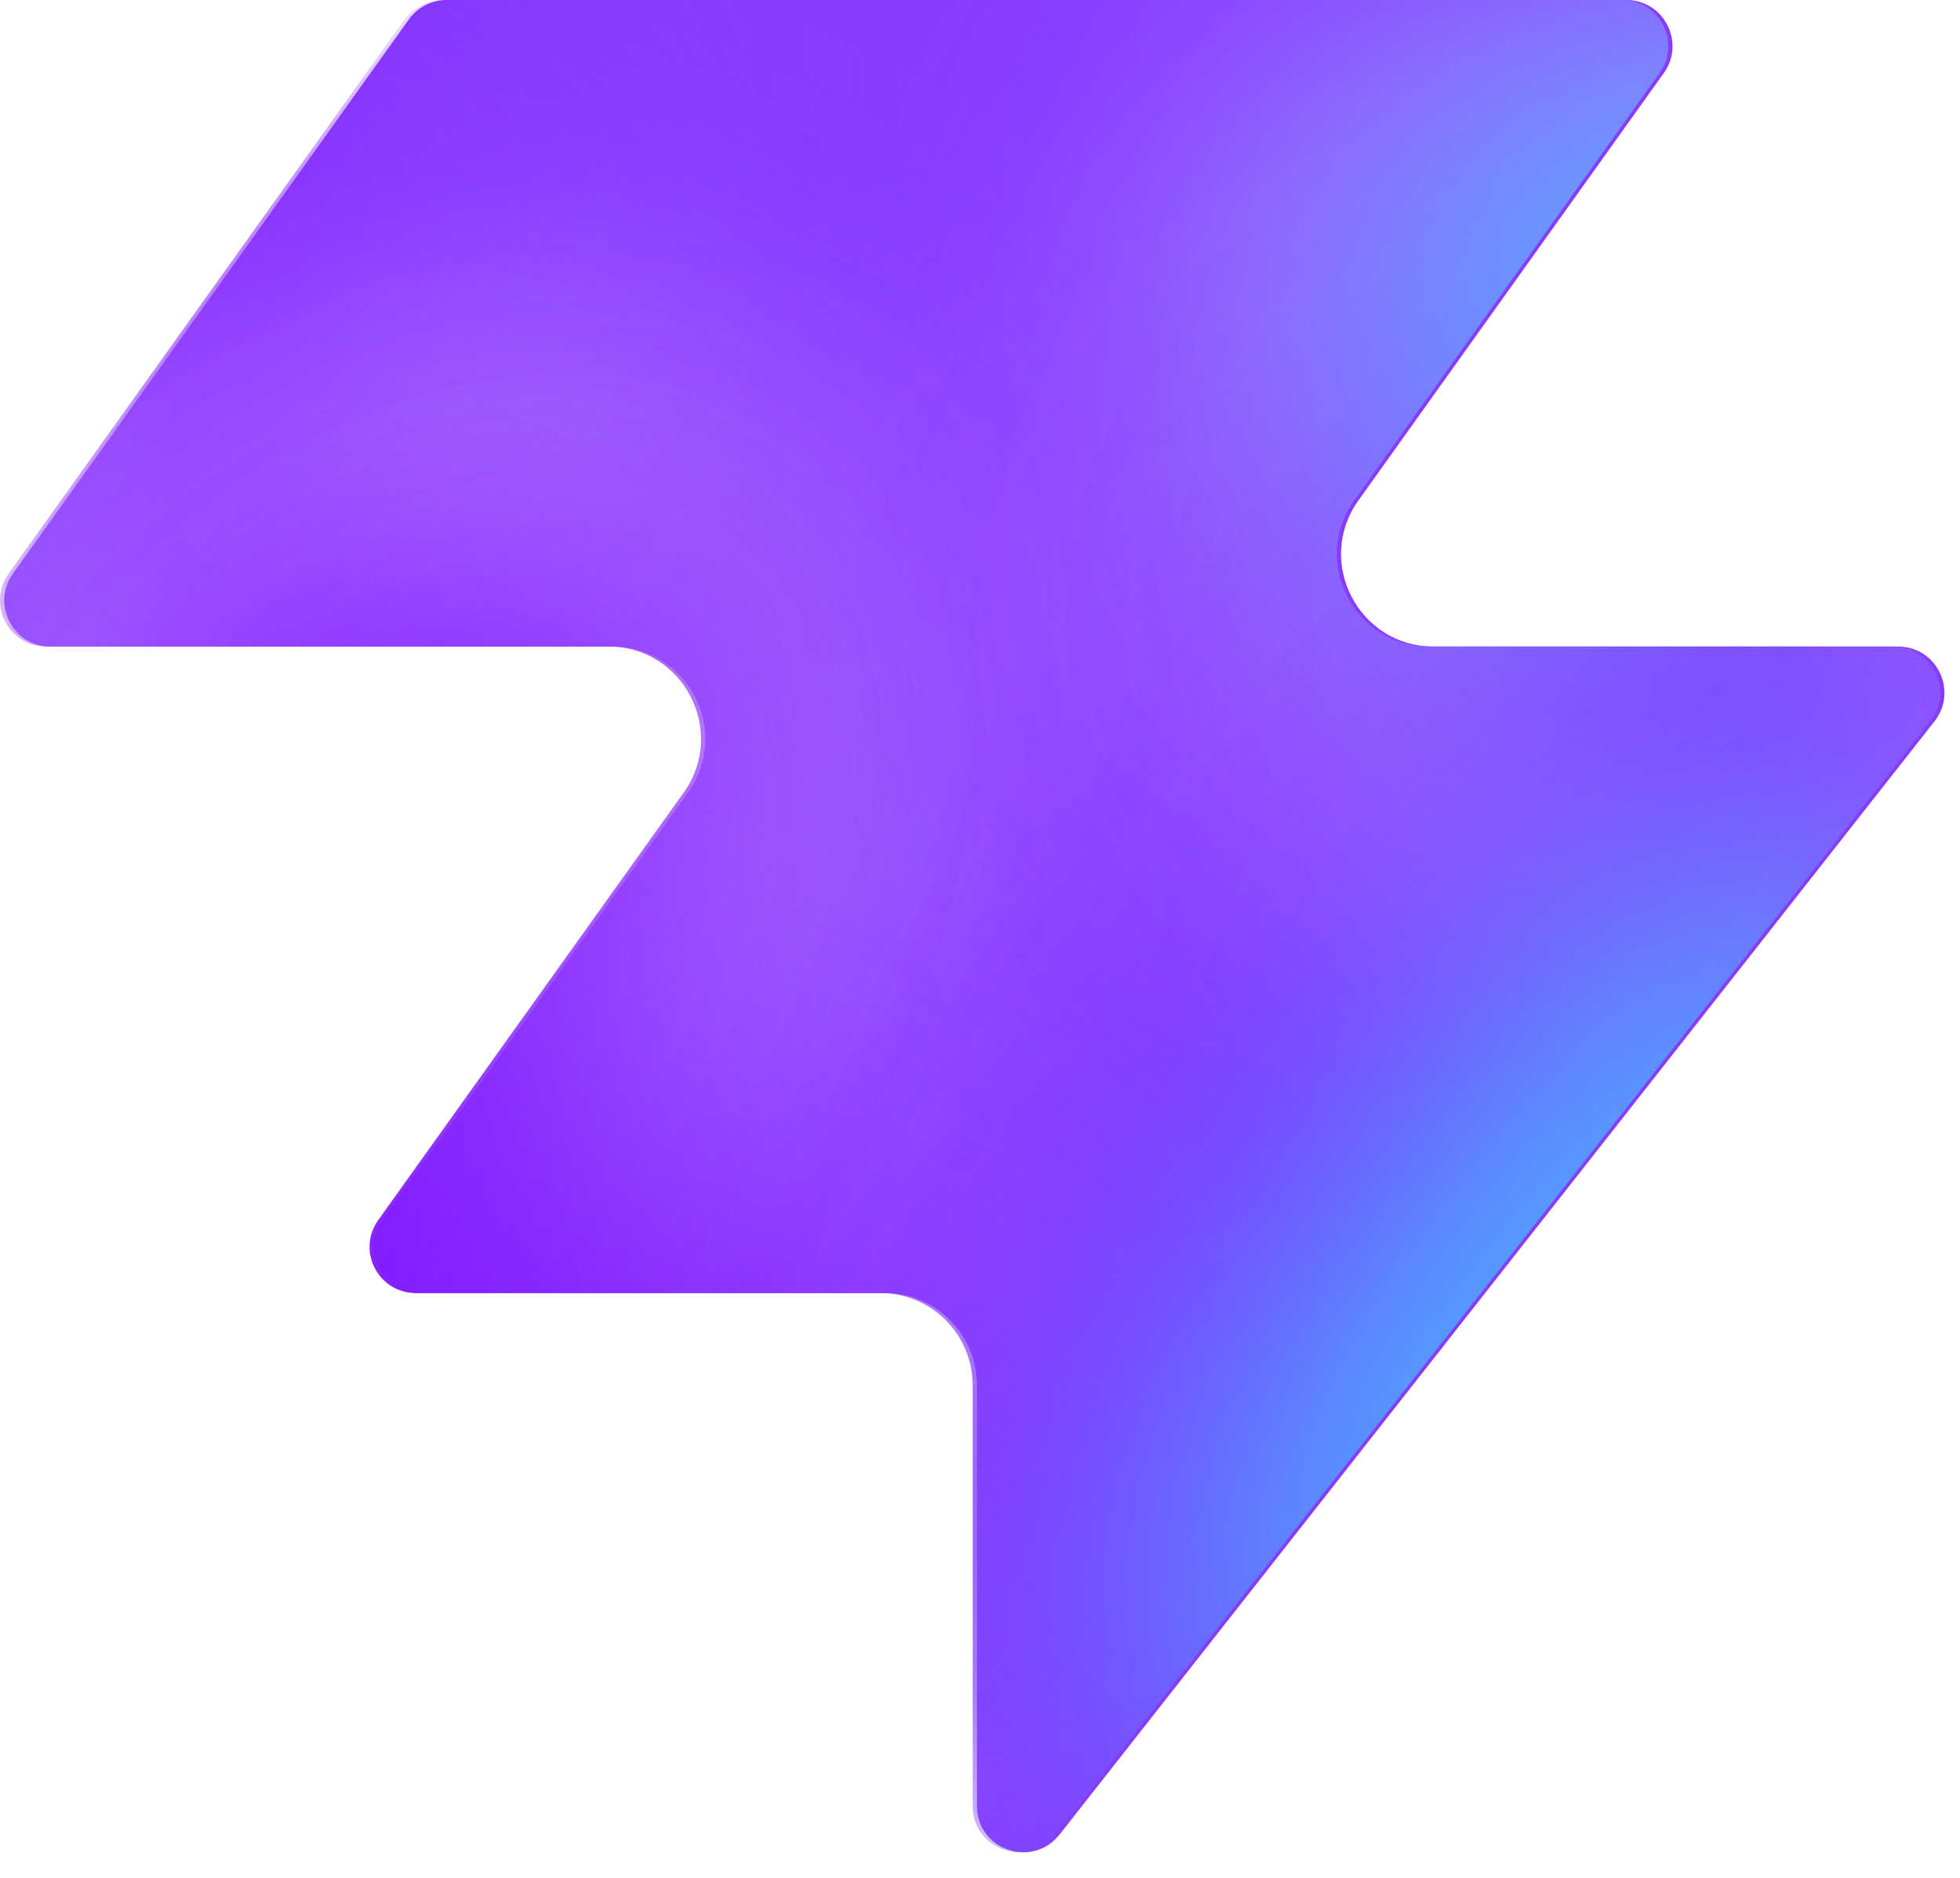
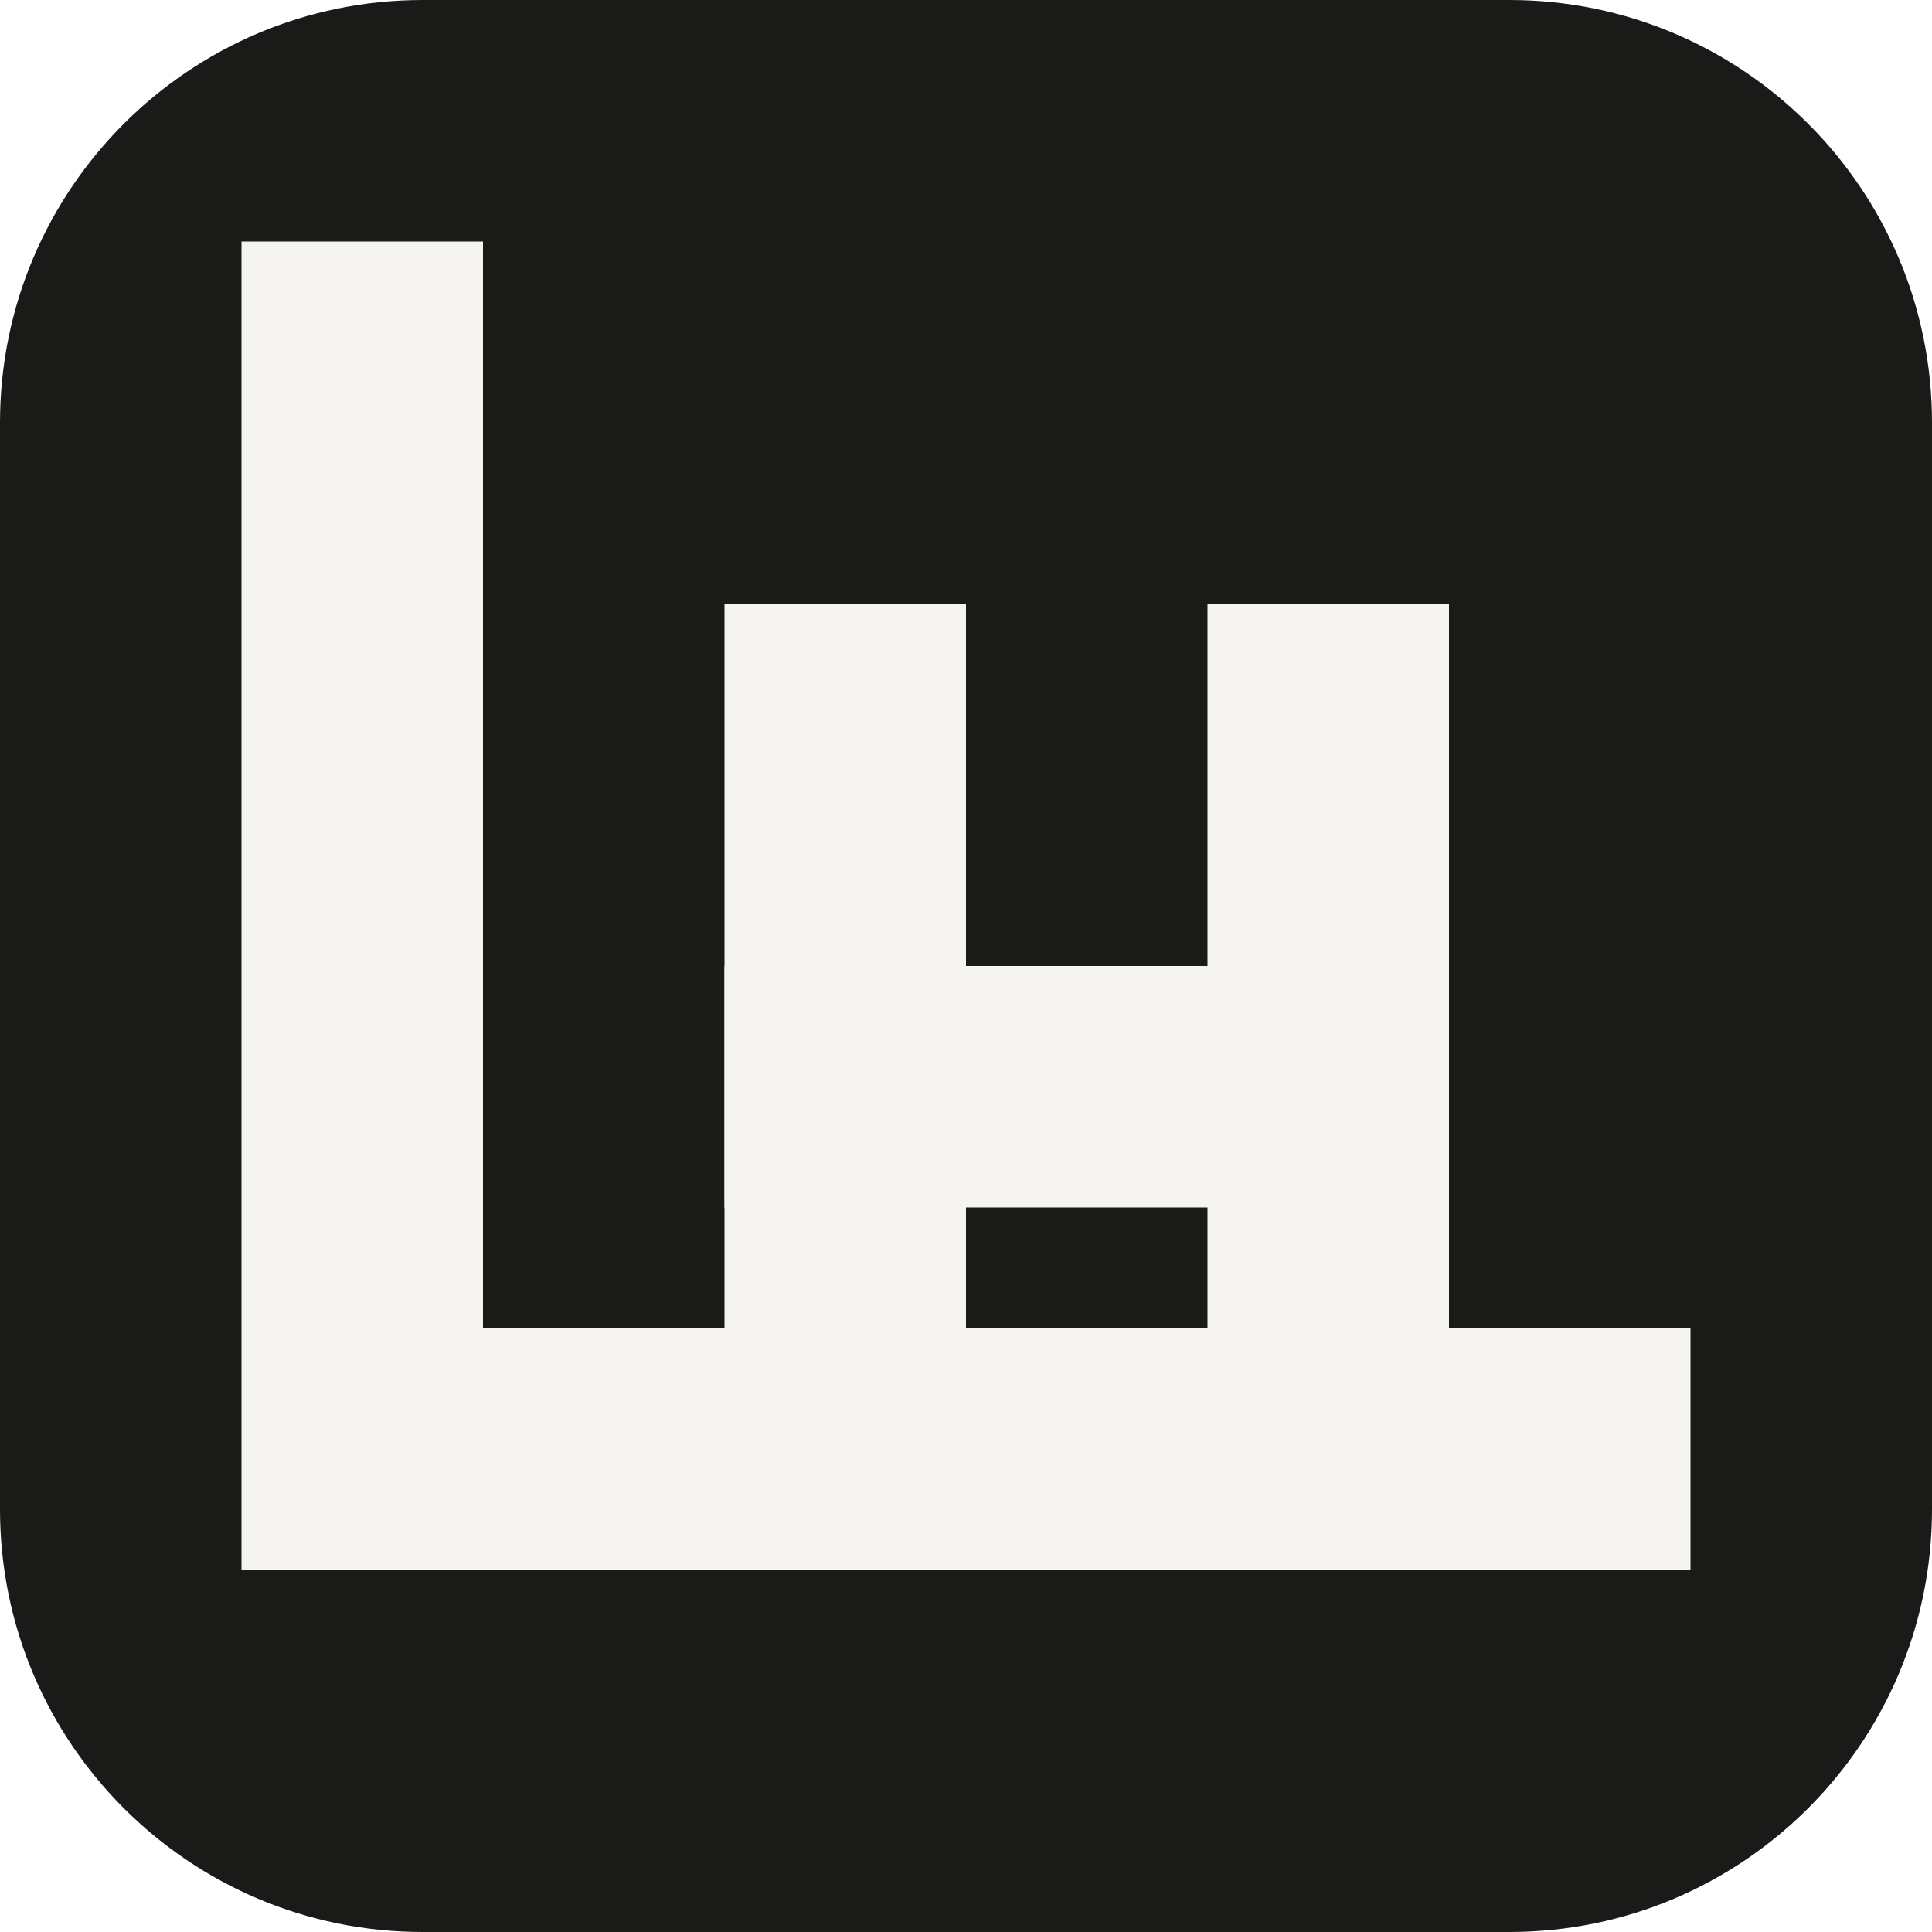
- <svg xmlns="http://www.w3.org/2000/svg" width="48" height="46" fill="none" viewBox="0 0 48 46">
-   <path fill="#863bff" d="M25.946 44.938c-.664.845-2.021.375-2.021-.698V33.937a2.26 2.26 0 0 0-2.262-2.262H10.287c-.92 0-1.456-1.04-.92-1.788l7.48-10.471c1.07-1.497 0-3.578-1.842-3.578H1.237c-.92 0-1.456-1.04-.92-1.788L10.013.474c.214-.297.556-.474.92-.474h28.894c.92 0 1.456 1.04.92 1.788l-7.48 10.471c-1.07 1.498 0 3.579 1.842 3.579h11.377c.943 0 1.473 1.088.89 1.83L25.947 44.94z" style="fill:#863bff;fill:color(display-p3 .525 .23 1);fill-opacity:1" />
-   <mask id="a" width="48" height="46" x="0" y="0" maskUnits="userSpaceOnUse" style="mask-type:alpha">
-     <path fill="#000" d="M25.842 44.938c-.664.844-2.021.375-2.021-.698V33.937a2.26 2.26 0 0 0-2.262-2.262H10.183c-.92 0-1.456-1.04-.92-1.788l7.48-10.471c1.07-1.498 0-3.579-1.842-3.579H1.133c-.92 0-1.456-1.04-.92-1.787L9.91.473c.214-.297.556-.474.92-.474h28.894c.92 0 1.456 1.04.92 1.788l-7.48 10.471c-1.07 1.498 0 3.578 1.842 3.578h11.377c.943 0 1.473 1.088.89 1.832L25.843 44.94z" style="fill:#000;fill-opacity:1" />
-   </mask>
-   <g mask="url(#a)">
-     <g filter="url(#b)">
-       <ellipse cx="5.508" cy="14.704" fill="#ede6ff" rx="5.508" ry="14.704" style="fill:#ede6ff;fill:color(display-p3 .927 .903 1);fill-opacity:1" transform="matrix(.00324 1 1 -.00324 -4.47 31.516)" />
-     </g>
-     <g filter="url(#c)">
-       <ellipse cx="10.399" cy="29.851" fill="#ede6ff" rx="10.399" ry="29.851" style="fill:#ede6ff;fill:color(display-p3 .927 .903 1);fill-opacity:1" transform="matrix(.00324 1 1 -.00324 -39.328 7.883)" />
-     </g>
-     <g filter="url(#d)">
-       <ellipse cx="5.508" cy="30.487" fill="#7e14ff" rx="5.508" ry="30.487" style="fill:#7e14ff;fill:color(display-p3 .492 .077 1);fill-opacity:1" transform="rotate(89.814 -25.913 -14.639)scale(1 -1)" />
-     </g>
-     <g filter="url(#e)">
-       <ellipse cx="5.508" cy="30.599" fill="#7e14ff" rx="5.508" ry="30.599" style="fill:#7e14ff;fill:color(display-p3 .492 .077 1);fill-opacity:1" transform="rotate(89.814 -32.644 -3.334)scale(1 -1)" />
-     </g>
-     <g filter="url(#f)">
-       <ellipse cx="5.508" cy="30.599" fill="#7e14ff" rx="5.508" ry="30.599" style="fill:#7e14ff;fill:color(display-p3 .492 .077 1);fill-opacity:1" transform="matrix(.00324 1 1 -.00324 -34.34 30.47)" />
-     </g>
-     <g filter="url(#g)">
-       <ellipse cx="14.072" cy="22.078" fill="#ede6ff" rx="14.072" ry="22.078" style="fill:#ede6ff;fill:color(display-p3 .927 .903 1);fill-opacity:1" transform="rotate(93.35 24.506 48.493)scale(-1 1)" />
-     </g>
-     <g filter="url(#h)">
-       <ellipse cx="3.47" cy="21.501" fill="#7e14ff" rx="3.47" ry="21.501" style="fill:#7e14ff;fill:color(display-p3 .492 .077 1);fill-opacity:1" transform="rotate(89.009 28.708 47.59)scale(-1 1)" />
-     </g>
-     <g filter="url(#i)">
-       <ellipse cx="3.47" cy="21.501" fill="#7e14ff" rx="3.47" ry="21.501" style="fill:#7e14ff;fill:color(display-p3 .492 .077 1);fill-opacity:1" transform="rotate(89.009 28.708 47.59)scale(-1 1)" />
-     </g>
-     <g filter="url(#j)">
-       <ellipse cx=".387" cy="8.972" fill="#7e14ff" rx="4.407" ry="29.108" style="fill:#7e14ff;fill:color(display-p3 .492 .077 1);fill-opacity:1" transform="rotate(39.51 .387 8.972)" />
-     </g>
-     <g filter="url(#k)">
-       <ellipse cx="47.523" cy="-6.092" fill="#7e14ff" rx="4.407" ry="29.108" style="fill:#7e14ff;fill:color(display-p3 .492 .077 1);fill-opacity:1" transform="rotate(37.892 47.523 -6.092)" />
-     </g>
-     <g filter="url(#l)">
-       <ellipse cx="41.412" cy="6.333" fill="#47bfff" rx="5.971" ry="9.665" style="fill:#47bfff;fill:color(display-p3 .28 .748 1);fill-opacity:1" transform="rotate(37.892 41.412 6.333)" />
-     </g>
-     <g filter="url(#m)">
-       <ellipse cx="-1.879" cy="38.332" fill="#7e14ff" rx="4.407" ry="29.108" style="fill:#7e14ff;fill:color(display-p3 .492 .077 1);fill-opacity:1" transform="rotate(37.892 -1.88 38.332)" />
-     </g>
-     <g filter="url(#n)">
-       <ellipse cx="-1.879" cy="38.332" fill="#7e14ff" rx="4.407" ry="29.108" style="fill:#7e14ff;fill:color(display-p3 .492 .077 1);fill-opacity:1" transform="rotate(37.892 -1.88 38.332)" />
-     </g>
-     <g filter="url(#o)">
-       <ellipse cx="35.651" cy="29.907" fill="#7e14ff" rx="4.407" ry="29.108" style="fill:#7e14ff;fill:color(display-p3 .492 .077 1);fill-opacity:1" transform="rotate(37.892 35.651 29.907)" />
-     </g>
-     <g filter="url(#p)">
-       <ellipse cx="38.418" cy="32.4" fill="#47bfff" rx="5.971" ry="15.297" style="fill:#47bfff;fill:color(display-p3 .28 .748 1);fill-opacity:1" transform="rotate(37.892 38.418 32.4)" />
-     </g>
+ <svg xmlns="http://www.w3.org/2000/svg" viewBox="0 0 32 32" width="32" height="32">
+   <rect width="32" height="32" rx="7" fill="#1a1a18" />
+   <g fill="none" stroke="#f6f4f0" stroke-width="4" stroke-linecap="square" stroke-linejoin="miter">
+     <path d="M6 6V24H26" />
+     <path d="M14 12V24" />
+     <path d="M22 12V24" />
+     <path d="M14 18H22" />
  </g>
-   <defs>
-     <filter id="b" width="60.045" height="41.654" x="-19.77" y="16.149" color-interpolation-filters="sRGB" filterUnits="userSpaceOnUse">
-       <feFlood flood-opacity="0" result="BackgroundImageFix" />
-       <feBlend in="SourceGraphic" in2="BackgroundImageFix" result="shape" />
-       <feGaussianBlur result="effect1_foregroundBlur_2002_17158" stdDeviation="7.659" />
-     </filter>
-     <filter id="c" width="90.34" height="51.437" x="-54.613" y="-7.533" color-interpolation-filters="sRGB" filterUnits="userSpaceOnUse">
-       <feFlood flood-opacity="0" result="BackgroundImageFix" />
-       <feBlend in="SourceGraphic" in2="BackgroundImageFix" result="shape" />
-       <feGaussianBlur result="effect1_foregroundBlur_2002_17158" stdDeviation="7.659" />
-     </filter>
-     <filter id="d" width="79.355" height="29.4" x="-49.64" y="2.03" color-interpolation-filters="sRGB" filterUnits="userSpaceOnUse">
-       <feFlood flood-opacity="0" result="BackgroundImageFix" />
-       <feBlend in="SourceGraphic" in2="BackgroundImageFix" result="shape" />
-       <feGaussianBlur result="effect1_foregroundBlur_2002_17158" stdDeviation="4.596" />
-     </filter>
-     <filter id="e" width="79.579" height="29.4" x="-45.045" y="20.029" color-interpolation-filters="sRGB" filterUnits="userSpaceOnUse">
-       <feFlood flood-opacity="0" result="BackgroundImageFix" />
-       <feBlend in="SourceGraphic" in2="BackgroundImageFix" result="shape" />
-       <feGaussianBlur result="effect1_foregroundBlur_2002_17158" stdDeviation="4.596" />
-     </filter>
-     <filter id="f" width="79.579" height="29.4" x="-43.513" y="21.178" color-interpolation-filters="sRGB" filterUnits="userSpaceOnUse">
-       <feFlood flood-opacity="0" result="BackgroundImageFix" />
-       <feBlend in="SourceGraphic" in2="BackgroundImageFix" result="shape" />
-       <feGaussianBlur result="effect1_foregroundBlur_2002_17158" stdDeviation="4.596" />
-     </filter>
-     <filter id="g" width="74.749" height="58.852" x="15.756" y="-17.901" color-interpolation-filters="sRGB" filterUnits="userSpaceOnUse">
-       <feFlood flood-opacity="0" result="BackgroundImageFix" />
-       <feBlend in="SourceGraphic" in2="BackgroundImageFix" result="shape" />
-       <feGaussianBlur result="effect1_foregroundBlur_2002_17158" stdDeviation="7.659" />
-     </filter>
-     <filter id="h" width="61.377" height="25.362" x="23.548" y="2.284" color-interpolation-filters="sRGB" filterUnits="userSpaceOnUse">
-       <feFlood flood-opacity="0" result="BackgroundImageFix" />
-       <feBlend in="SourceGraphic" in2="BackgroundImageFix" result="shape" />
-       <feGaussianBlur result="effect1_foregroundBlur_2002_17158" stdDeviation="4.596" />
-     </filter>
-     <filter id="i" width="61.377" height="25.362" x="23.548" y="2.284" color-interpolation-filters="sRGB" filterUnits="userSpaceOnUse">
-       <feFlood flood-opacity="0" result="BackgroundImageFix" />
-       <feBlend in="SourceGraphic" in2="BackgroundImageFix" result="shape" />
-       <feGaussianBlur result="effect1_foregroundBlur_2002_17158" stdDeviation="4.596" />
-     </filter>
-     <filter id="j" width="56.045" height="63.649" x="-27.636" y="-22.853" color-interpolation-filters="sRGB" filterUnits="userSpaceOnUse">
-       <feFlood flood-opacity="0" result="BackgroundImageFix" />
-       <feBlend in="SourceGraphic" in2="BackgroundImageFix" result="shape" />
-       <feGaussianBlur result="effect1_foregroundBlur_2002_17158" stdDeviation="4.596" />
-     </filter>
-     <filter id="k" width="54.814" height="64.646" x="20.116" y="-38.415" color-interpolation-filters="sRGB" filterUnits="userSpaceOnUse">
-       <feFlood flood-opacity="0" result="BackgroundImageFix" />
-       <feBlend in="SourceGraphic" in2="BackgroundImageFix" result="shape" />
-       <feGaussianBlur result="effect1_foregroundBlur_2002_17158" stdDeviation="4.596" />
-     </filter>
-     <filter id="l" width="33.541" height="35.313" x="24.641" y="-11.323" color-interpolation-filters="sRGB" filterUnits="userSpaceOnUse">
-       <feFlood flood-opacity="0" result="BackgroundImageFix" />
-       <feBlend in="SourceGraphic" in2="BackgroundImageFix" result="shape" />
-       <feGaussianBlur result="effect1_foregroundBlur_2002_17158" stdDeviation="4.596" />
-     </filter>
-     <filter id="m" width="54.814" height="64.646" x="-29.286" y="6.009" color-interpolation-filters="sRGB" filterUnits="userSpaceOnUse">
-       <feFlood flood-opacity="0" result="BackgroundImageFix" />
-       <feBlend in="SourceGraphic" in2="BackgroundImageFix" result="shape" />
-       <feGaussianBlur result="effect1_foregroundBlur_2002_17158" stdDeviation="4.596" />
-     </filter>
-     <filter id="n" width="54.814" height="64.646" x="-29.286" y="6.009" color-interpolation-filters="sRGB" filterUnits="userSpaceOnUse">
-       <feFlood flood-opacity="0" result="BackgroundImageFix" />
-       <feBlend in="SourceGraphic" in2="BackgroundImageFix" result="shape" />
-       <feGaussianBlur result="effect1_foregroundBlur_2002_17158" stdDeviation="4.596" />
-     </filter>
-     <filter id="o" width="54.814" height="64.646" x="8.244" y="-2.416" color-interpolation-filters="sRGB" filterUnits="userSpaceOnUse">
-       <feFlood flood-opacity="0" result="BackgroundImageFix" />
-       <feBlend in="SourceGraphic" in2="BackgroundImageFix" result="shape" />
-       <feGaussianBlur result="effect1_foregroundBlur_2002_17158" stdDeviation="4.596" />
-     </filter>
-     <filter id="p" width="39.409" height="43.623" x="18.713" y="10.588" color-interpolation-filters="sRGB" filterUnits="userSpaceOnUse">
-       <feFlood flood-opacity="0" result="BackgroundImageFix" />
-       <feBlend in="SourceGraphic" in2="BackgroundImageFix" result="shape" />
-       <feGaussianBlur result="effect1_foregroundBlur_2002_17158" stdDeviation="4.596" />
-     </filter>
-   </defs>
</svg>
